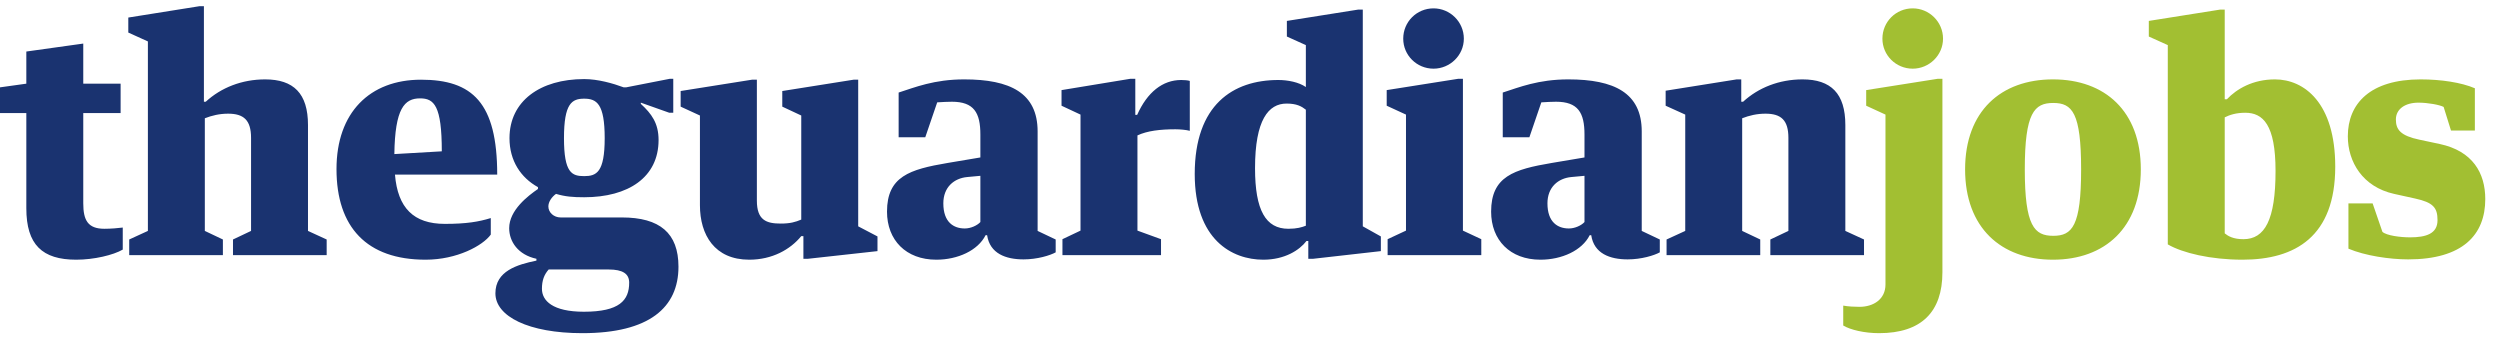
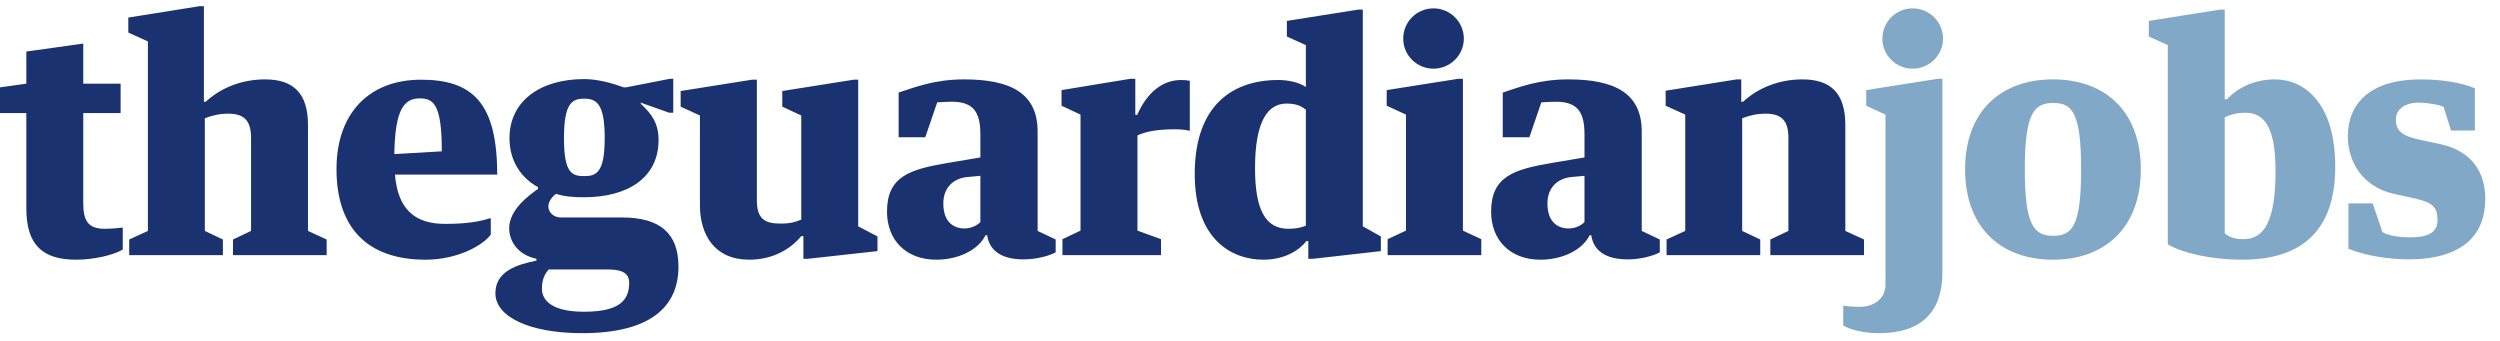
<svg xmlns="http://www.w3.org/2000/svg" width="147" height="20">
  <path d="M1.548 12.246c0 2.142.936 3.024 2.934 3.024 1.044 0 2.178-.27 2.736-.594v-1.296c-.252.036-.72.072-1.08.072-.972 0-1.242-.504-1.242-1.494v-5.31h2.196v-1.728h-2.196v-2.358l-3.348.468v1.89l-1.548.216v1.512h1.548v5.598zm6.05 2.754h5.508v-.918l-1.062-.504v-6.624c.414-.162.864-.27 1.368-.27.918 0 1.35.378 1.35 1.422v5.472l-1.062.504v.918h5.508v-.918l-1.098-.504v-6.228c0-1.854-.846-2.682-2.52-2.682-1.368 0-2.592.486-3.492 1.314h-.108v-5.616h-.27l-4.176.666v.882l1.152.522v11.142l-1.098.504v.918zm21.638-4.734c0-4.23-1.458-5.58-4.482-5.58-3.006 0-4.968 1.926-4.968 5.256 0 3.42 1.782 5.328 5.238 5.328 1.854 0 3.366-.828 3.834-1.476v-.972c-.702.216-1.422.342-2.7.342-1.836 0-2.772-.936-2.934-2.898h6.012zm-4.536-4.482c.828 0 1.278.432 1.278 3.114l-2.79.162c.036-2.682.594-3.276 1.512-3.276zm11.864 7.002h-3.6c-.396 0-.72-.288-.72-.648 0-.27.198-.558.45-.738.54.162.99.198 1.656.198 2.592 0 4.374-1.17 4.374-3.366 0-.99-.414-1.548-1.044-2.124v-.072l1.674.594h.234v-1.998h-.198l-2.574.504h-.144c-.63-.234-1.512-.486-2.322-.486-2.592 0-4.392 1.296-4.392 3.474 0 1.332.666 2.322 1.674 2.88v.108c-.576.396-1.692 1.242-1.692 2.304 0 .792.522 1.566 1.602 1.8v.108c-1.134.234-2.412.612-2.412 1.926 0 1.35 1.944 2.34 5.112 2.34 3.942 0 5.652-1.512 5.652-3.906 0-1.98-1.098-2.898-3.33-2.898zm-2.232 5.544c-1.836 0-2.466-.648-2.466-1.35 0-.486.126-.828.396-1.134h3.528c.828 0 1.206.252 1.206.774 0 1.044-.576 1.71-2.664 1.71zm.018-12.528c.738 0 1.206.306 1.206 2.322s-.486 2.232-1.206 2.232-1.188-.18-1.188-2.232.468-2.322 1.188-2.322zm6.806 6.264c0 1.746.864 3.204 2.898 3.204 1.35 0 2.412-.594 3.06-1.386h.126v1.332h.27l4.086-.45v-.864l-1.134-.594v-8.622h-.27l-4.194.666v.918l1.116.522v6.12c-.342.144-.648.234-1.206.234-.846 0-1.404-.198-1.404-1.35v-7.11h-.288l-4.194.666v.918l1.134.522v5.274zm13.952-6.048c.216-.018.702-.036.864-.036 1.296 0 1.674.648 1.674 1.926v1.35l-1.926.324c-2.232.378-3.564.792-3.564 2.862 0 1.674 1.116 2.826 2.898 2.826 1.26 0 2.448-.54 2.898-1.44h.09c.162 1.08 1.098 1.422 2.142 1.422.81 0 1.566-.234 1.89-.414v-.756l-1.062-.504v-5.85c0-2.268-1.62-3.06-4.32-3.06-1.764 0-2.898.468-3.852.774v2.628h1.566l.702-2.052zm2.538 7.038c-.18.198-.558.378-.918.378-.648 0-1.26-.36-1.26-1.476 0-.954.63-1.476 1.404-1.548l.774-.072v2.718zm4.772-7.758v.918l1.116.522v6.822l-1.062.504v.936h5.796v-.936l-1.386-.504v-5.598c.576-.27 1.332-.36 2.232-.36.288 0 .648.036.846.09v-2.934c-.108-.036-.324-.054-.504-.054-1.098 0-1.998.72-2.592 2.052h-.108v-2.124h-.288l-4.05.666zm14.366-.18c-.414-.288-1.062-.414-1.62-.414-2.664 0-4.914 1.458-4.914 5.526 0 3.87 2.196 5.04 4.032 5.04 1.26 0 2.124-.558 2.538-1.098h.108v1.044h.288l3.978-.45v-.864l-1.062-.594v-12.744h-.27l-4.194.666v.918l1.116.504v2.466zm0 8.154c-.234.09-.522.18-1.026.18-1.332 0-1.962-1.08-1.962-3.564 0-2.844.792-3.798 1.854-3.798.594 0 .882.162 1.134.36v6.822zm4.754-7.974v.918l1.134.522v6.822l-1.08.504v.936h5.508v-.936l-1.08-.504v-8.928h-.27l-4.212.666zm2.754-4.806c-.99 0-1.782.792-1.782 1.782 0 .972.792 1.764 1.782 1.764.972 0 1.782-.792 1.782-1.764 0-.99-.81-1.782-1.782-1.782zm6.338 5.526c.216-.018.702-.036.864-.036 1.296 0 1.674.648 1.674 1.926v1.35l-1.926.324c-2.232.378-3.564.792-3.564 2.862 0 1.674 1.116 2.826 2.898 2.826 1.26 0 2.448-.54 2.898-1.44h.09c.162 1.08 1.098 1.422 2.142 1.422.81 0 1.566-.234 1.89-.414v-.756l-1.062-.504v-5.85c0-2.268-1.62-3.06-4.32-3.06-1.764 0-2.898.468-3.852.774v2.628h1.566l.702-2.052zm2.538 7.038c-.18.198-.558.378-.918.378-.648 0-1.26-.36-1.26-1.476 0-.954.63-1.476 1.404-1.548l.774-.072v2.718zm4.826 1.944h5.508v-.918l-1.062-.504v-6.624c.414-.162.864-.27 1.368-.27.918 0 1.35.378 1.35 1.422v5.472l-1.062.504v.918h5.508v-.918l-1.098-.504v-6.228c0-1.854-.846-2.682-2.52-2.682-1.368 0-2.592.486-3.492 1.314h-.108v-1.314h-.27l-4.176.666v.882l1.152.522v6.84l-1.098.504v.918z" fill="#1A3370" />
-   <path d="M110.866 6.738v9.99c0 .864-.702 1.314-1.53 1.314-.27 0-.666-.018-.954-.072v1.17c.414.252 1.242.45 2.106.45 2.502 0 3.726-1.26 3.726-3.582v-11.376h-.27l-4.212.666v.918l1.134.522zm1.602-6.246c-.99 0-1.782.792-1.782 1.782 0 .972.792 1.764 1.782 1.764.972 0 1.782-.792 1.782-1.764 0-.99-.81-1.782-1.782-1.782zm8.246 4.176c-3.06 0-5.166 1.872-5.166 5.292s2.106 5.31 5.166 5.31c3.06 0 5.166-1.89 5.166-5.31s-2.106-5.292-5.166-5.292zm.018 9.198c-1.116 0-1.674-.576-1.674-3.906s.558-3.906 1.674-3.906c1.116 0 1.638.576 1.638 3.906s-.522 3.906-1.638 3.906zm10.082-13.302h-.27l-4.194.666v.918l1.116.504v11.718c.864.504 2.52.9 4.392.9 3.114 0 5.454-1.368 5.454-5.472 0-3.744-1.818-5.13-3.546-5.13-1.296 0-2.25.558-2.826 1.17h-.126v-5.274zm1.098 13.5c-.594 0-.9-.18-1.098-.342v-6.822c.288-.144.666-.27 1.206-.27 1.044 0 1.782.702 1.782 3.42 0 2.88-.63 4.014-1.89 4.014zm9.686 1.188c3.204 0 4.536-1.44 4.536-3.546 0-1.53-.738-2.826-2.682-3.24l-1.188-.252c-1.116-.234-1.386-.594-1.386-1.188 0-.612.54-.99 1.332-.99.54 0 1.242.126 1.476.252l.432 1.386h1.404v-2.484c-.792-.342-1.998-.522-3.186-.522-2.97 0-4.284 1.422-4.284 3.348 0 1.494.864 2.97 2.718 3.384l1.224.27c1.08.234 1.332.54 1.332 1.278 0 .792-.666 1.008-1.62 1.008-.576 0-1.386-.108-1.62-.324l-.576-1.674h-1.422v2.664c.972.414 2.43.63 3.51.63z" fill="#A2BF32" />
+   <path d="M110.866 6.738v9.99c0 .864-.702 1.314-1.53 1.314-.27 0-.666-.018-.954-.072v1.17c.414.252 1.242.45 2.106.45 2.502 0 3.726-1.26 3.726-3.582v-11.376h-.27l-4.212.666v.918l1.134.522zm1.602-6.246c-.99 0-1.782.792-1.782 1.782 0 .972.792 1.764 1.782 1.764.972 0 1.782-.792 1.782-1.764 0-.99-.81-1.782-1.782-1.782zm8.246 4.176c-3.06 0-5.166 1.872-5.166 5.292s2.106 5.31 5.166 5.31c3.06 0 5.166-1.89 5.166-5.31s-2.106-5.292-5.166-5.292zm.018 9.198c-1.116 0-1.674-.576-1.674-3.906s.558-3.906 1.674-3.906c1.116 0 1.638.576 1.638 3.906s-.522 3.906-1.638 3.906zm10.082-13.302h-.27l-4.194.666v.918l1.116.504v11.718c.864.504 2.52.9 4.392.9 3.114 0 5.454-1.368 5.454-5.472 0-3.744-1.818-5.13-3.546-5.13-1.296 0-2.25.558-2.826 1.17h-.126v-5.274zm1.098 13.5c-.594 0-.9-.18-1.098-.342v-6.822c.288-.144.666-.27 1.206-.27 1.044 0 1.782.702 1.782 3.42 0 2.88-.63 4.014-1.89 4.014zm9.686 1.188c3.204 0 4.536-1.44 4.536-3.546 0-1.53-.738-2.826-2.682-3.24l-1.188-.252c-1.116-.234-1.386-.594-1.386-1.188 0-.612.54-.99 1.332-.99.54 0 1.242.126 1.476.252l.432 1.386h1.404v-2.484c-.792-.342-1.998-.522-3.186-.522-2.97 0-4.284 1.422-4.284 3.348 0 1.494.864 2.97 2.718 3.384l1.224.27c1.08.234 1.332.54 1.332 1.278 0 .792-.666 1.008-1.62 1.008-.576 0-1.386-.108-1.62-.324l-.576-1.674h-1.422v2.664c.972.414 2.43.63 3.51.63z" fill="#81a8c7" />
</svg>
